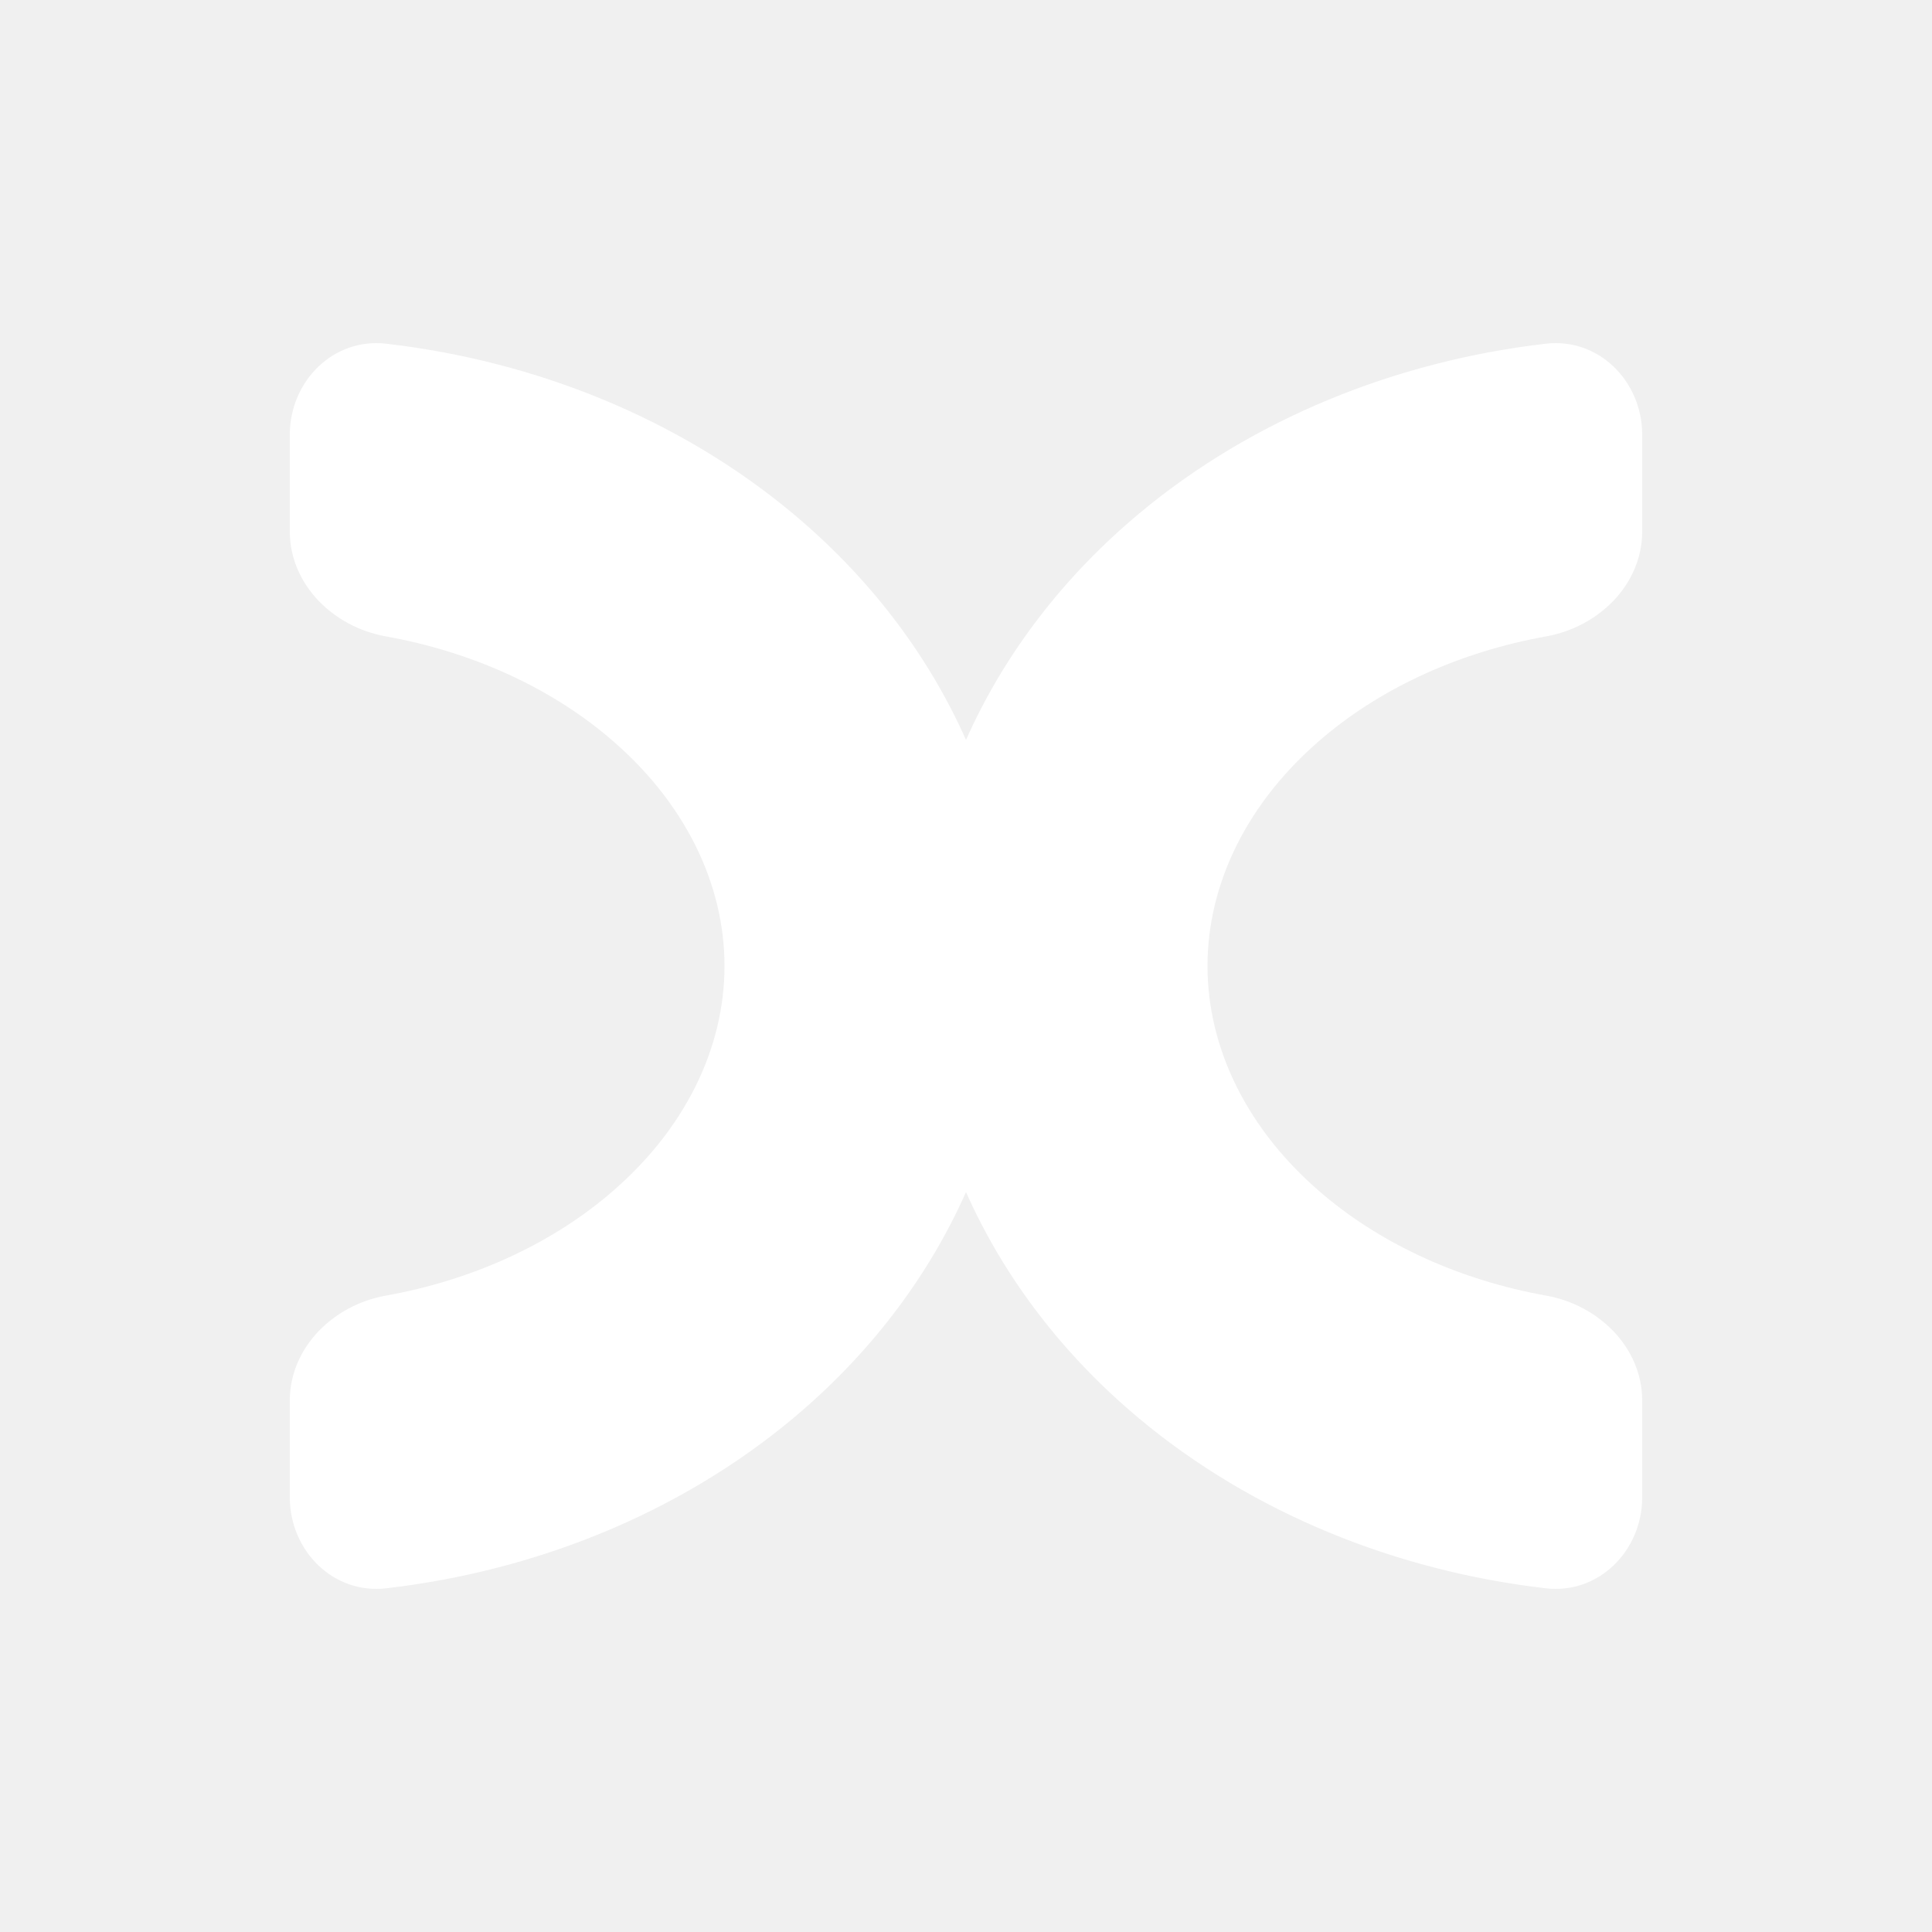
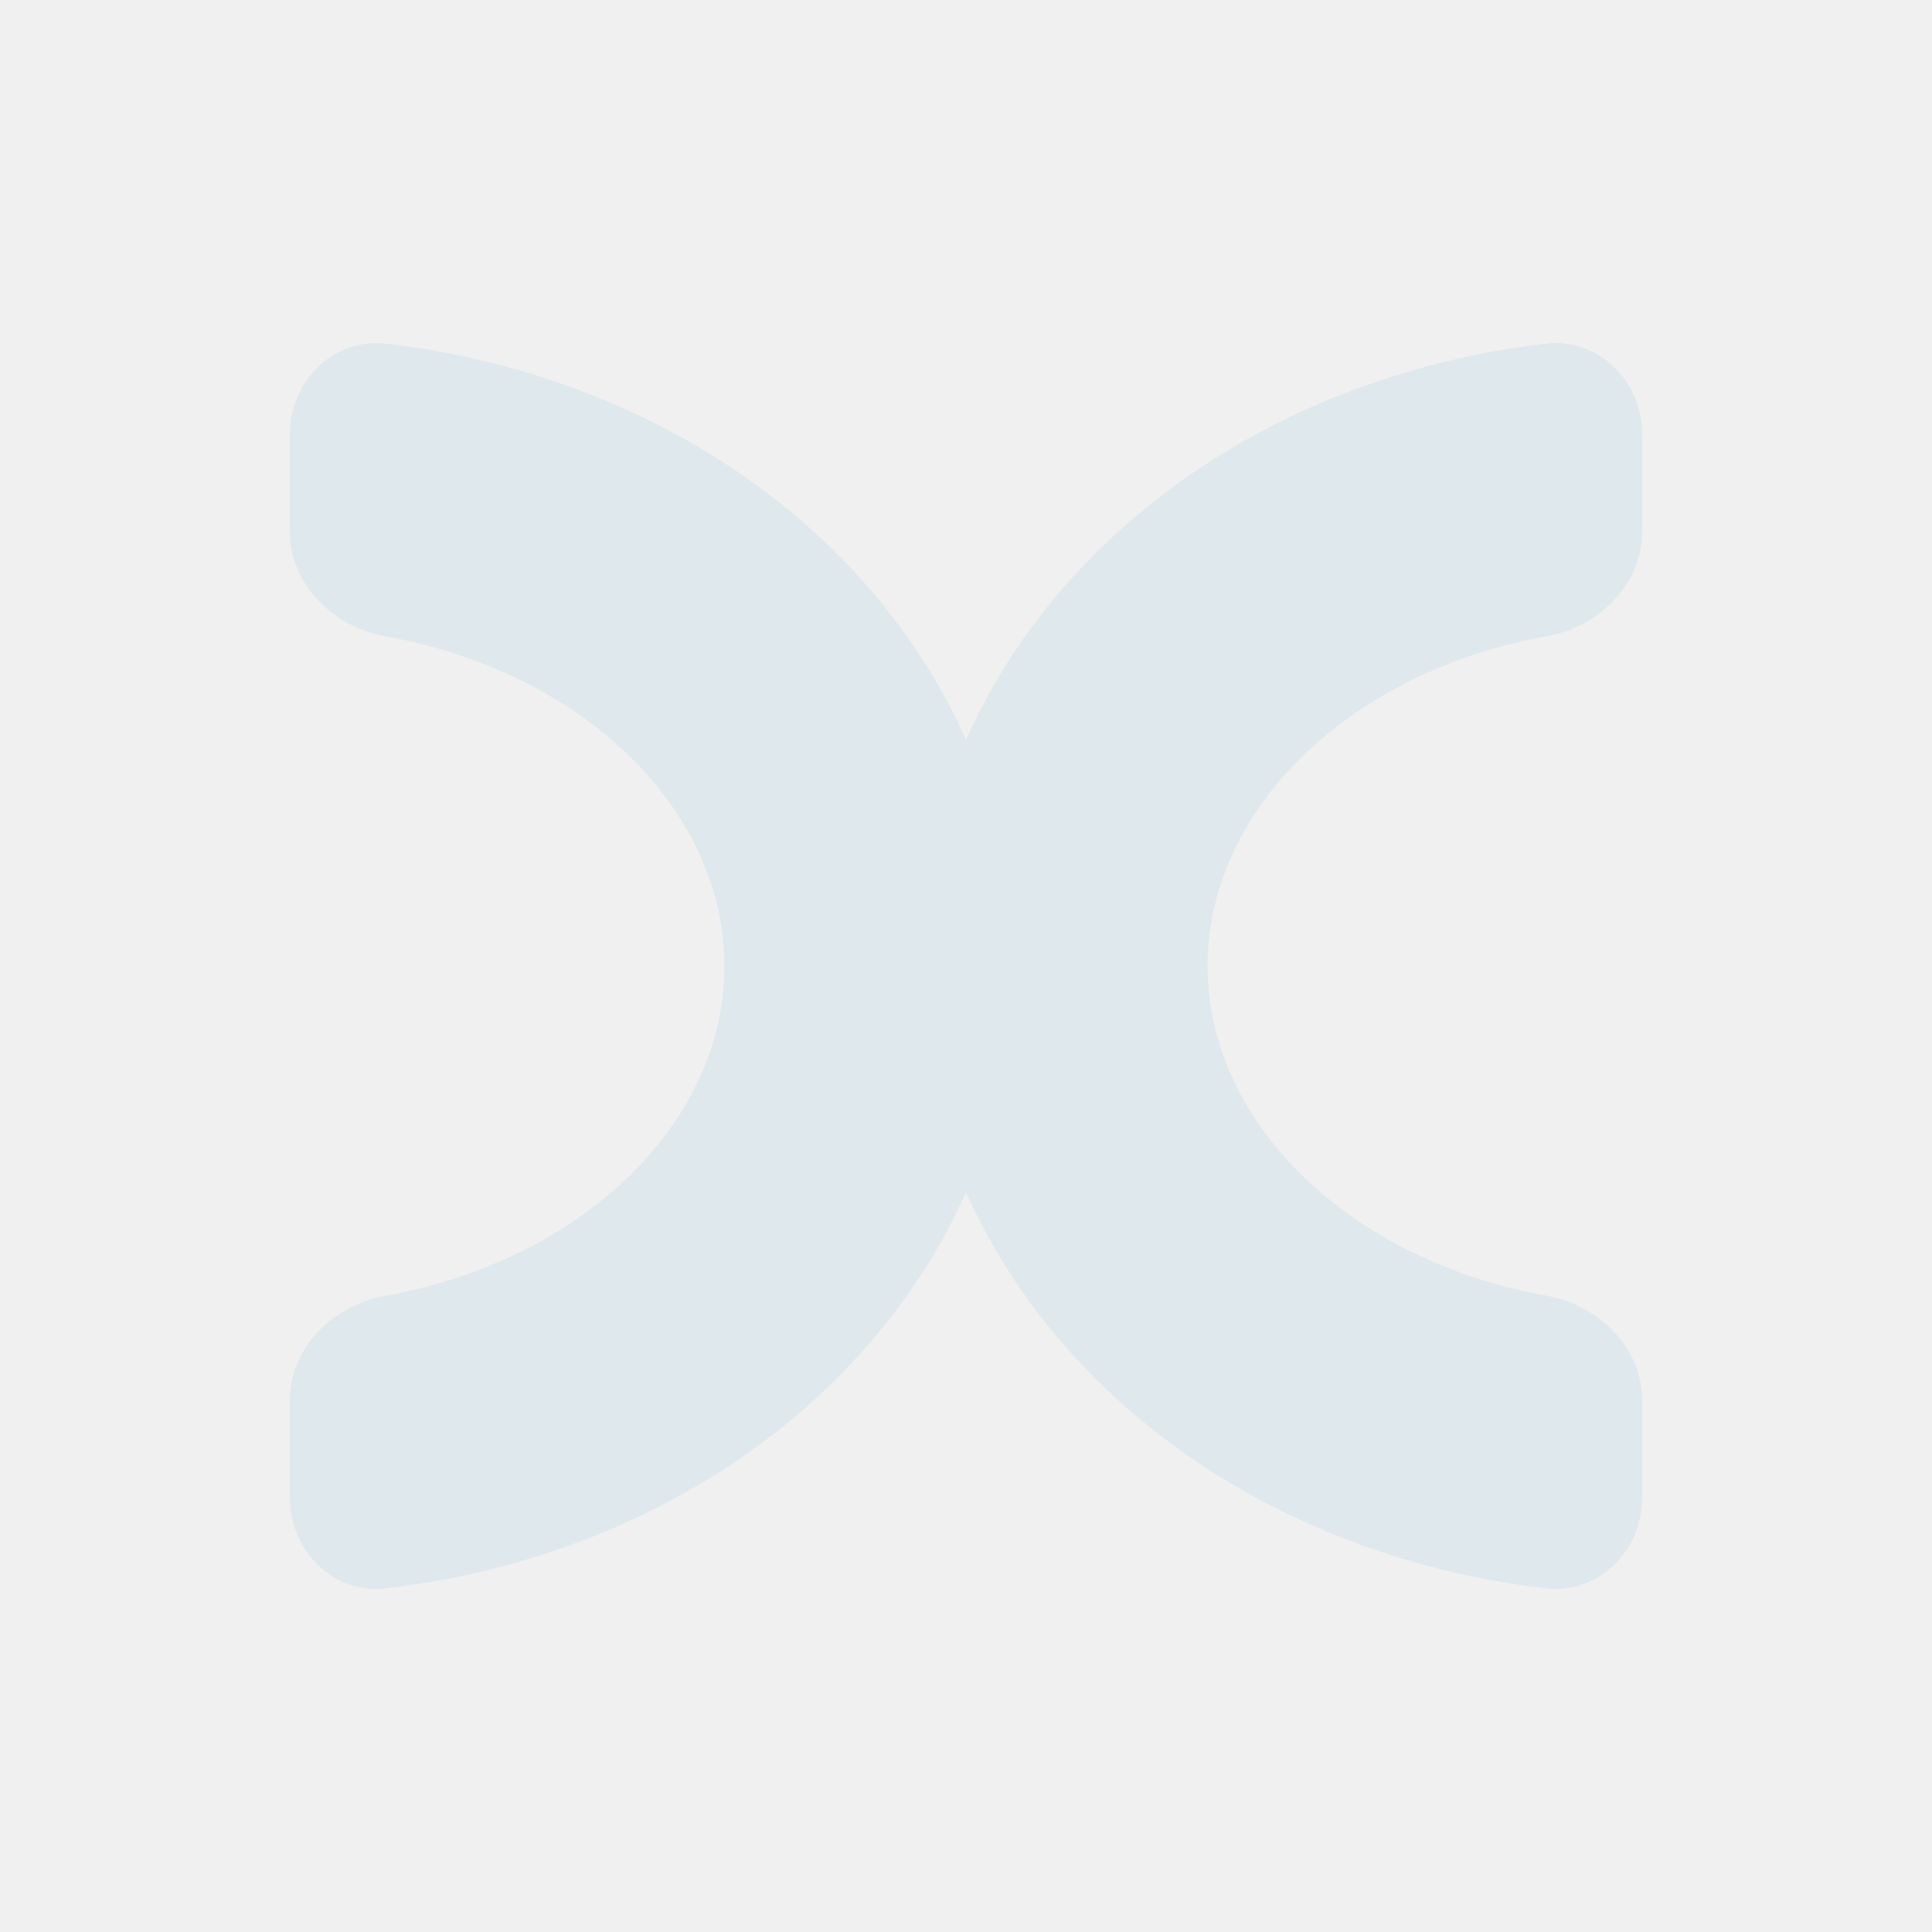
<svg xmlns="http://www.w3.org/2000/svg" width="20" height="20" viewBox="0 0 20 20" fill="none">
-   <path fill-rule="evenodd" clip-rule="evenodd" d="M16.002 16.442C16.551 16.506 17 16.052 17 15.5V14.5C17 13.948 16.549 13.509 16.005 13.412C15.123 13.254 14.327 12.891 13.718 12.383C12.894 11.697 12.5 10.831 12.5 10C12.5 9.169 12.894 8.303 13.718 7.617C14.327 7.109 15.123 6.746 16.005 6.588C16.549 6.491 17 6.052 17 5.5V4.5C17 3.948 16.551 3.494 16.002 3.558C14.448 3.738 12.967 4.337 11.797 5.312C11.012 5.966 10.396 6.768 10 7.66C9.604 6.768 8.988 5.966 8.203 5.312C7.033 4.337 5.552 3.738 3.998 3.558C3.449 3.494 3 3.948 3 4.5V5.5C3 6.052 3.451 6.491 3.995 6.588C4.877 6.746 5.673 7.109 6.282 7.617C7.106 8.303 7.5 9.169 7.5 10C7.5 10.831 7.106 11.697 6.282 12.383C5.673 12.891 4.877 13.254 3.995 13.412C3.451 13.509 3 13.948 3 14.5V15.5C3 16.052 3.449 16.506 3.998 16.442C5.552 16.262 7.033 15.663 8.203 14.688C8.988 14.034 9.604 13.232 10 12.34C10.396 13.232 11.012 14.034 11.797 14.688C12.967 15.663 14.448 16.262 16.002 16.442Z" fill="white" />
+   <path fill-rule="evenodd" clip-rule="evenodd" d="M16.002 16.442C16.551 16.506 17 16.052 17 15.5V14.5C17 13.948 16.549 13.509 16.005 13.412C15.123 13.254 14.327 12.891 13.718 12.383C12.894 11.697 12.5 10.831 12.5 10C12.5 9.169 12.894 8.303 13.718 7.617C14.327 7.109 15.123 6.746 16.005 6.588C16.549 6.491 17 6.052 17 5.5V4.5C17 3.948 16.551 3.494 16.002 3.558C14.448 3.738 12.967 4.337 11.797 5.312C11.012 5.966 10.396 6.768 10 7.66C9.604 6.768 8.988 5.966 8.203 5.312C7.033 4.337 5.552 3.738 3.998 3.558C3.449 3.494 3 3.948 3 4.5V5.5C3 6.052 3.451 6.491 3.995 6.588C4.877 6.746 5.673 7.109 6.282 7.617C7.106 8.303 7.5 9.169 7.5 10C7.5 10.831 7.106 11.697 6.282 12.383C5.673 12.891 4.877 13.254 3.995 13.412C3.451 13.509 3 13.948 3 14.5V15.5C3 16.052 3.449 16.506 3.998 16.442C5.552 16.262 7.033 15.663 8.203 14.688C8.988 14.034 9.604 13.232 10 12.34C10.396 13.232 11.012 14.034 11.797 14.688C12.967 15.663 14.448 16.262 16.002 16.442Z" fill="#DFE8EC" />
</svg>
